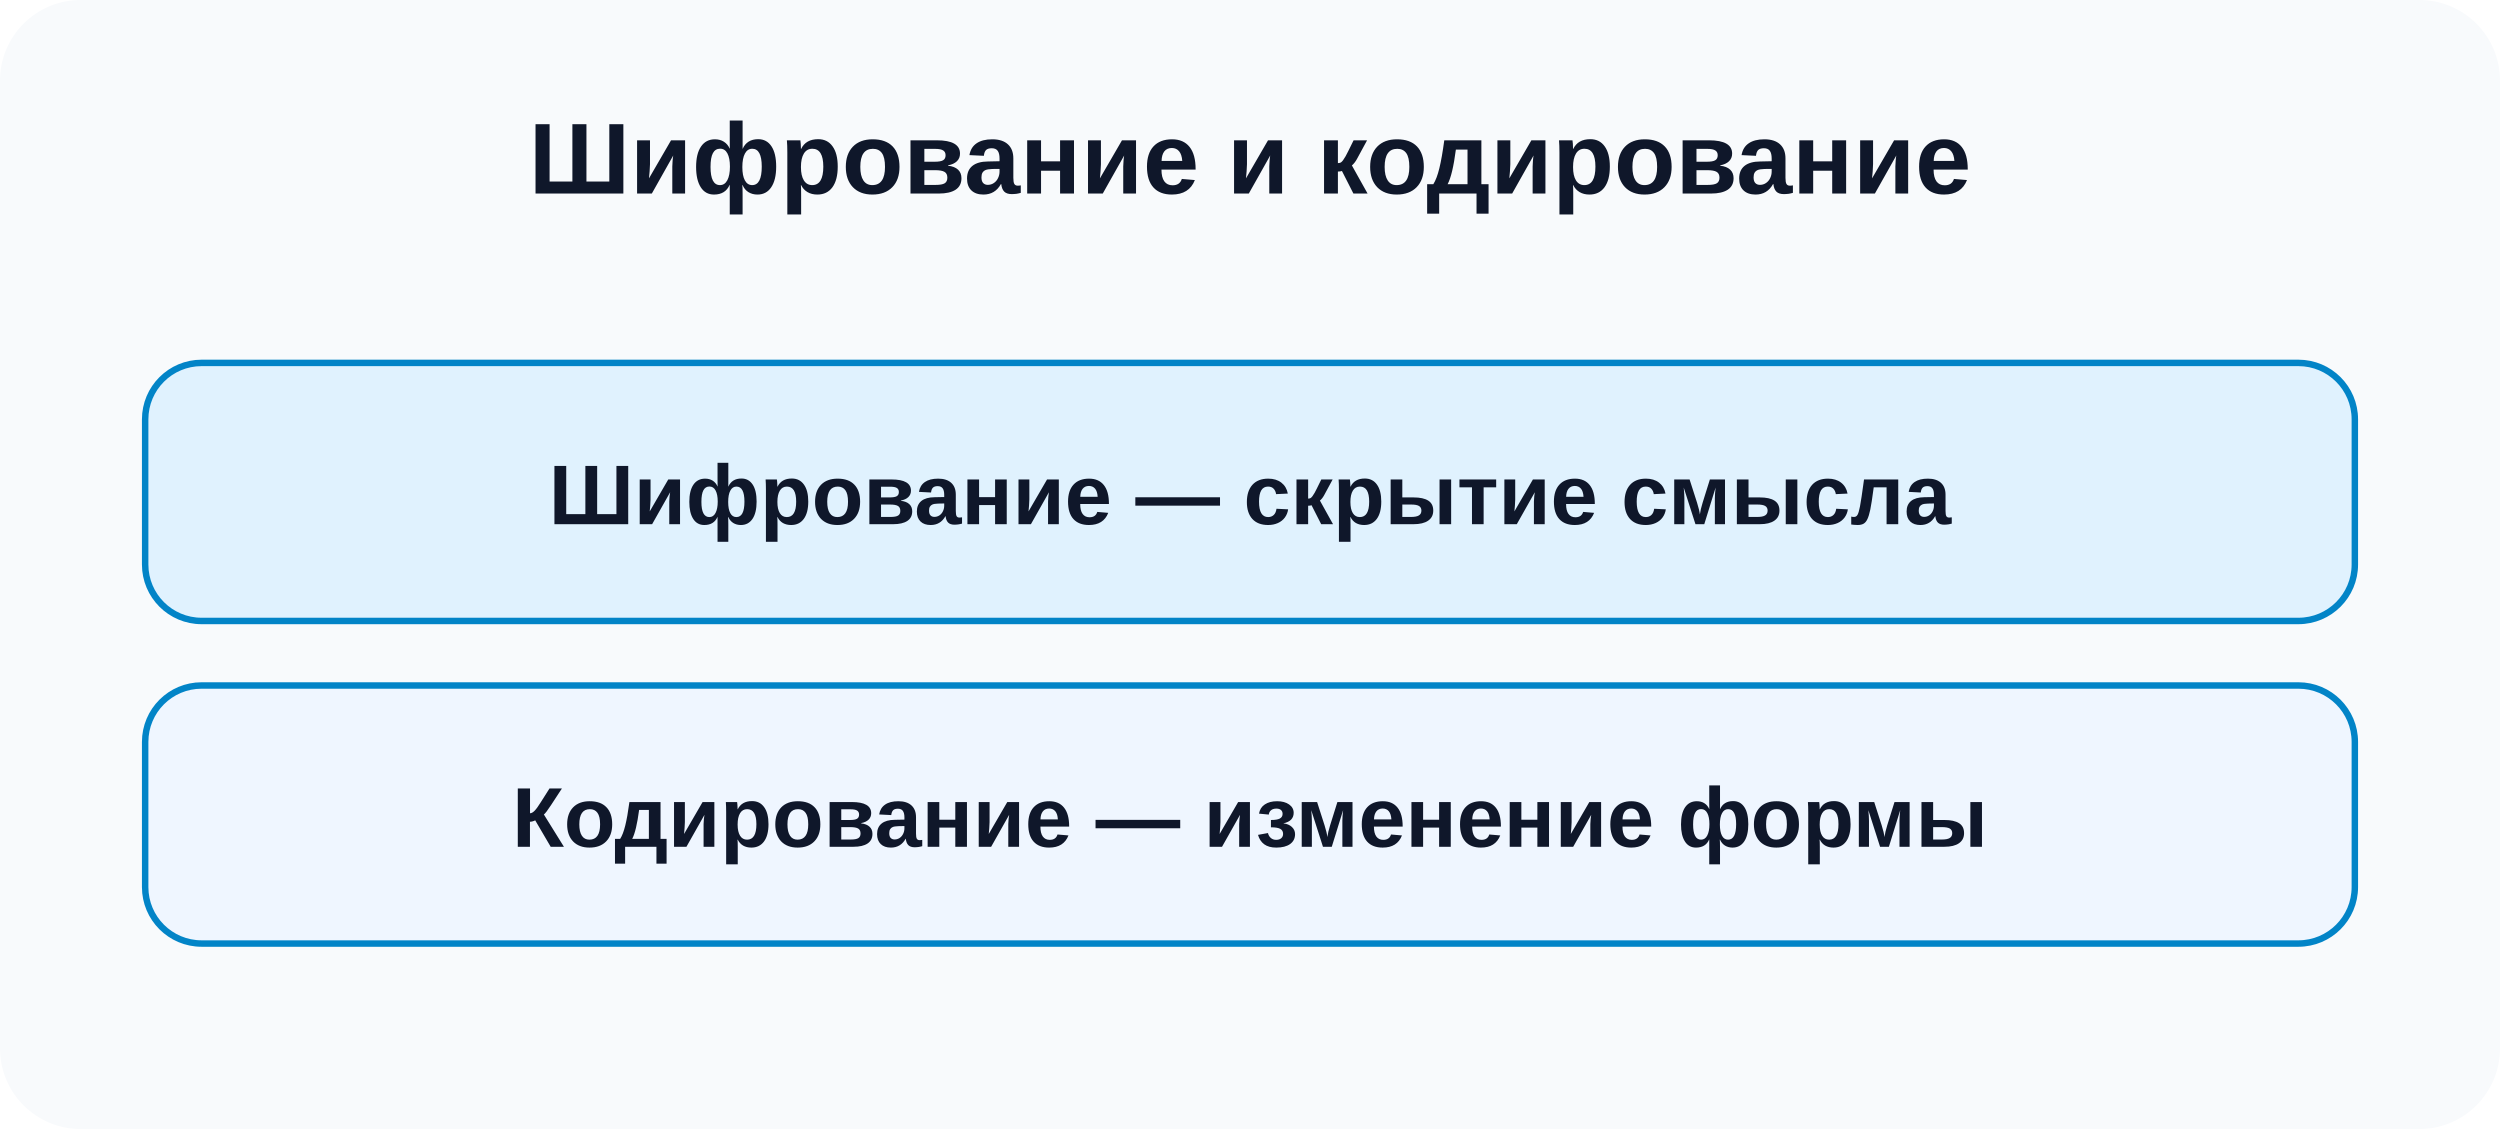
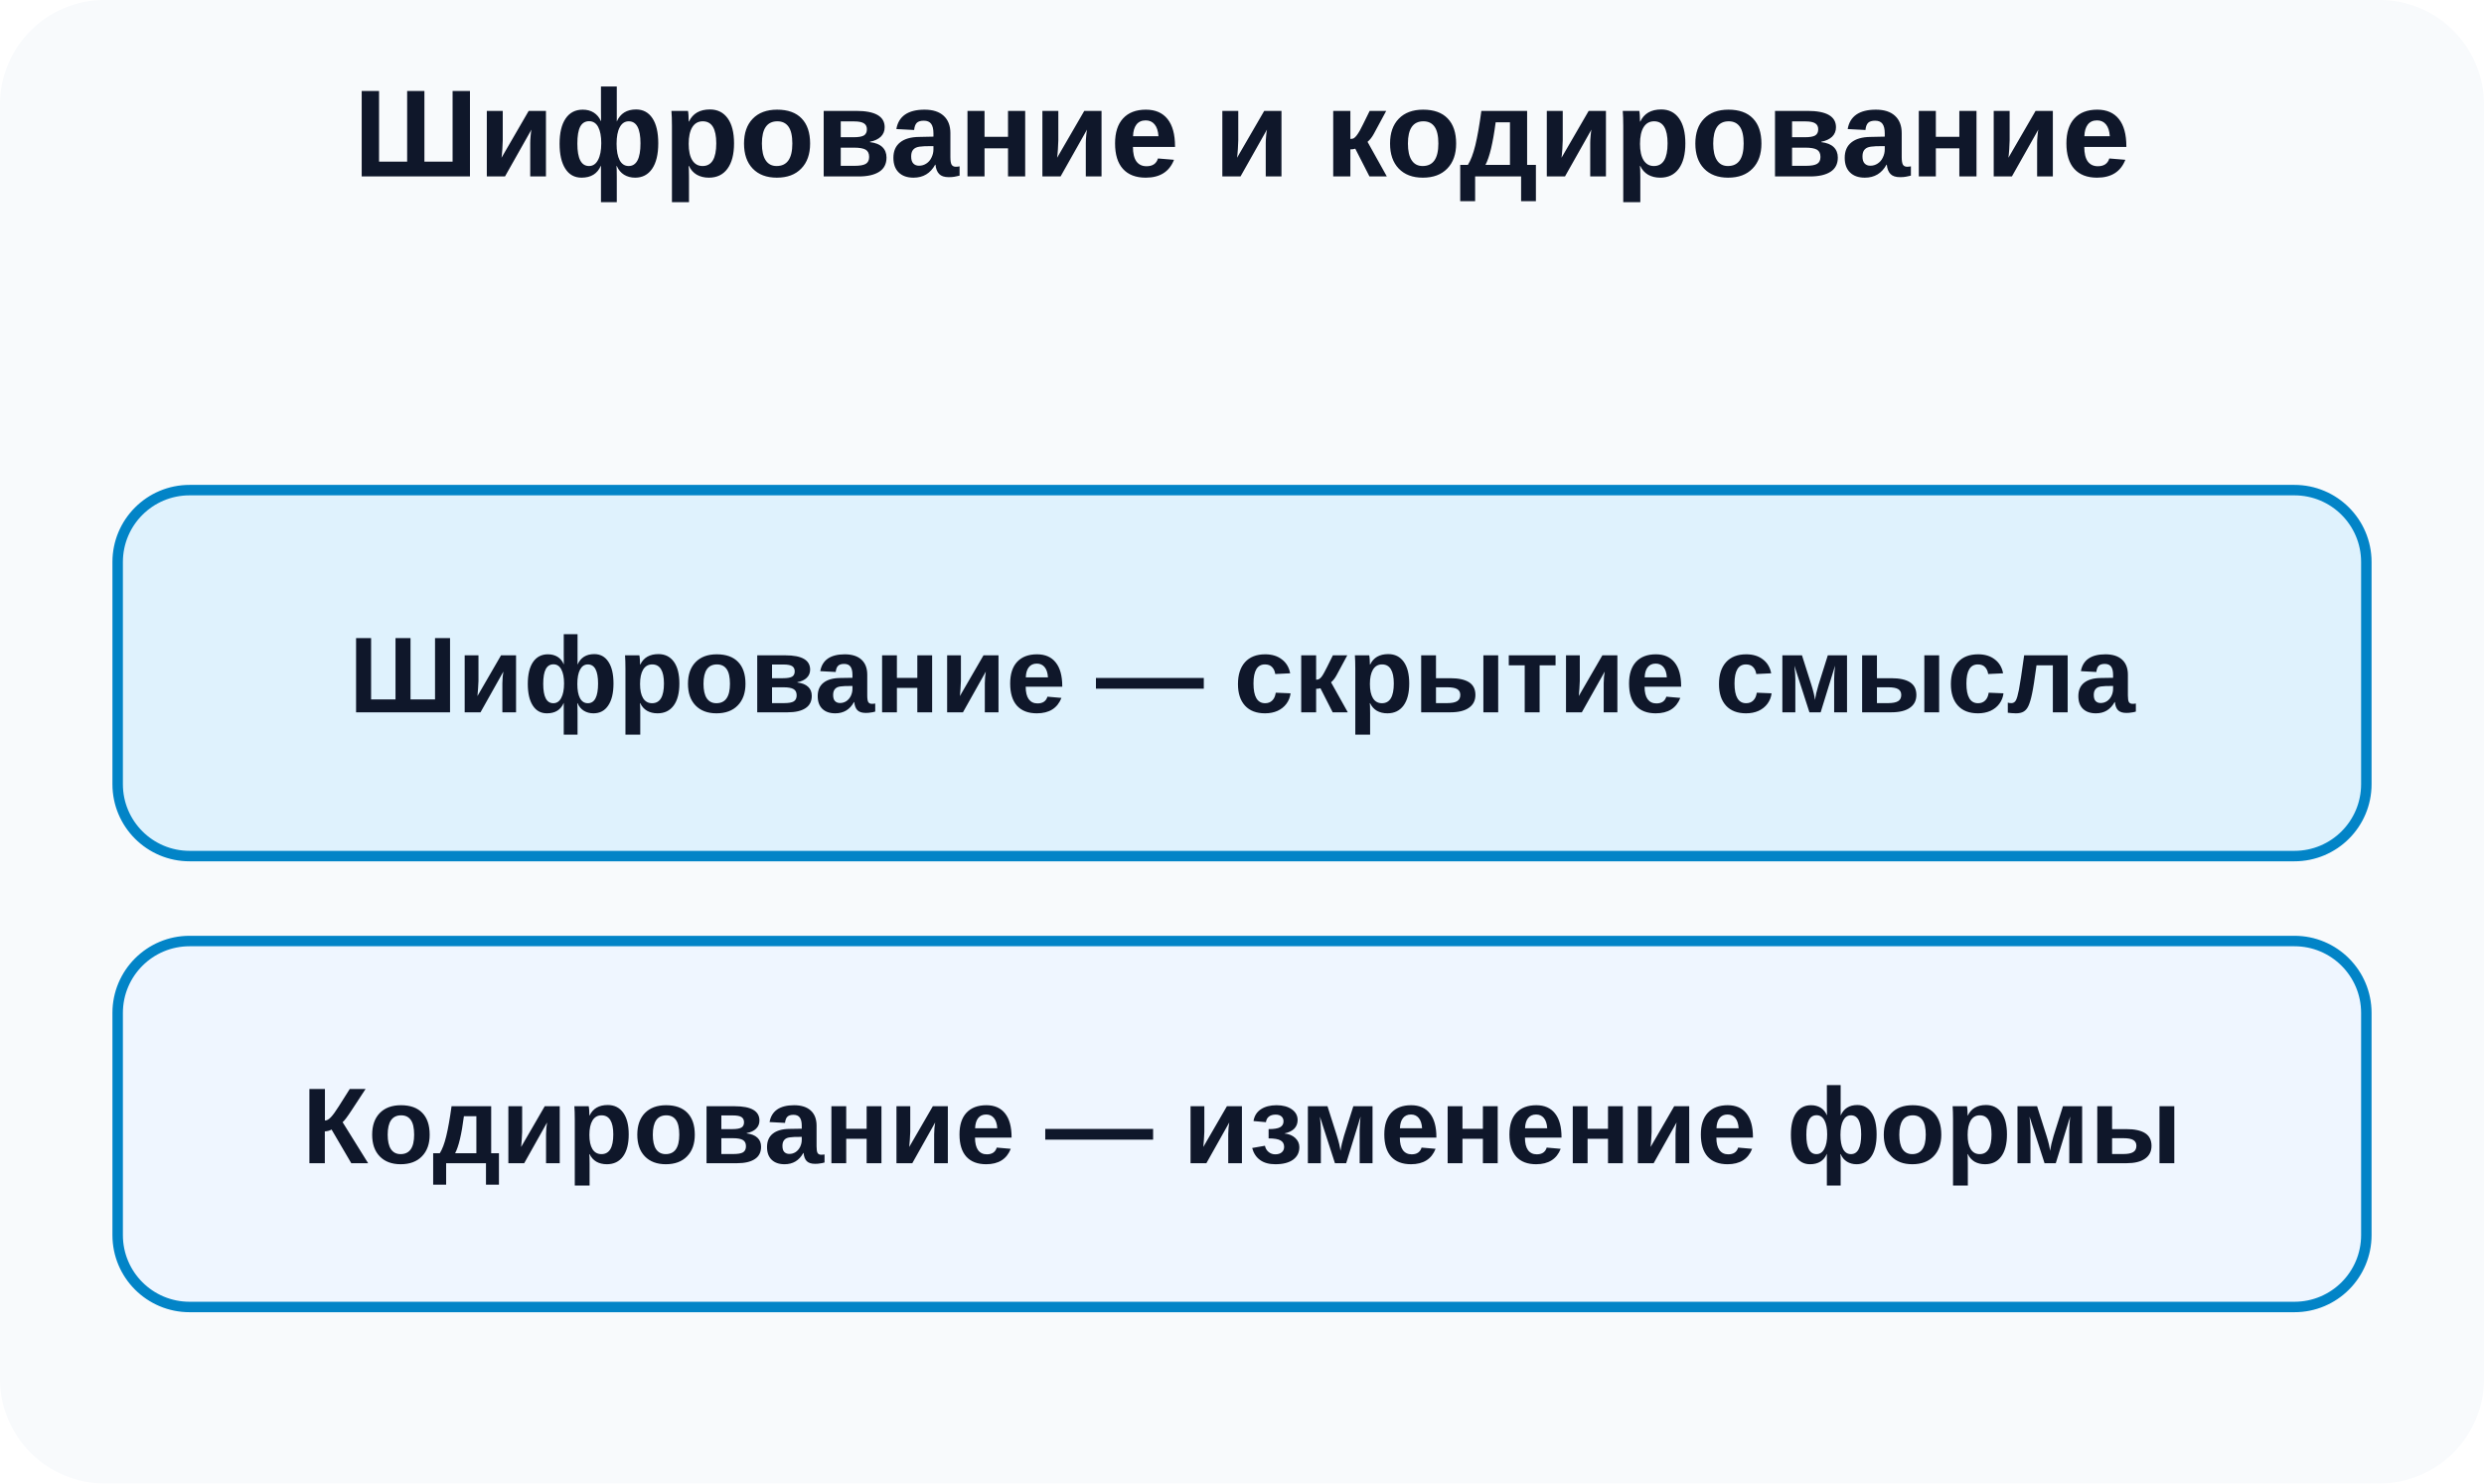
- <svg xmlns="http://www.w3.org/2000/svg" viewBox="0 0 620 280" role="img" aria-labelledby="title desc">
-   <rect width="100%" height="100%" fill="#f8fafc" rx="20" />
-   <text x="310" y="48" fill="#0f172a" text-anchor="middle" font-family="Arial, sans-serif" font-size="25" font-weight="700">Шифрование и кодирование</text>
-   <rect x="36" y="90" width="548" height="64" rx="14" fill="#e0f2fe" stroke="#0284c7" stroke-width="1.6" />
-   <text x="310" y="130" fill="#0f172a" text-anchor="middle" font-family="Arial, sans-serif" font-size="21" font-weight="600">Шифрование — скрытие смысла</text>
-   <rect x="36" y="170" width="548" height="64" rx="14" fill="#eff6ff" stroke="#0284c7" stroke-width="1.6" />
-   <text x="310" y="210" fill="#0f172a" text-anchor="middle" font-family="Arial, sans-serif" font-size="21" font-weight="600">Кодирование — изменение формы</text>
+ <svg xmlns="http://www.w3.org/2000/svg" viewBox="0 0 380 227" role="img" aria-labelledby="title desc">
+   <rect width="380" height="227" rx="16" fill="#f8fafc" />
+   <text x="190" y="27" text-anchor="middle" fill="#0f172a" font-family="Arial,DejaVu Sans,sans-serif" font-size="19" font-weight="700">Шифрование и кодирование</text>
+   <rect x="18" y="75" width="344" height="56" rx="11" fill="#dff2fd" stroke="#0284c7" stroke-width="1.6" />
+   <text x="190" y="109" text-anchor="middle" font-family="Arial,DejaVu Sans,sans-serif" font-size="16.5" font-weight="600" fill="#0f172a">Шифрование — скрытие смысла</text>
+   <rect x="18" y="144" width="344" height="56" rx="11" fill="#eff6ff" stroke="#0284c7" stroke-width="1.6" />
+   <text x="190" y="178" text-anchor="middle" font-family="Arial,DejaVu Sans,sans-serif" font-size="16.5" font-weight="600" fill="#0f172a">Кодирование — изменение формы</text>
</svg>
